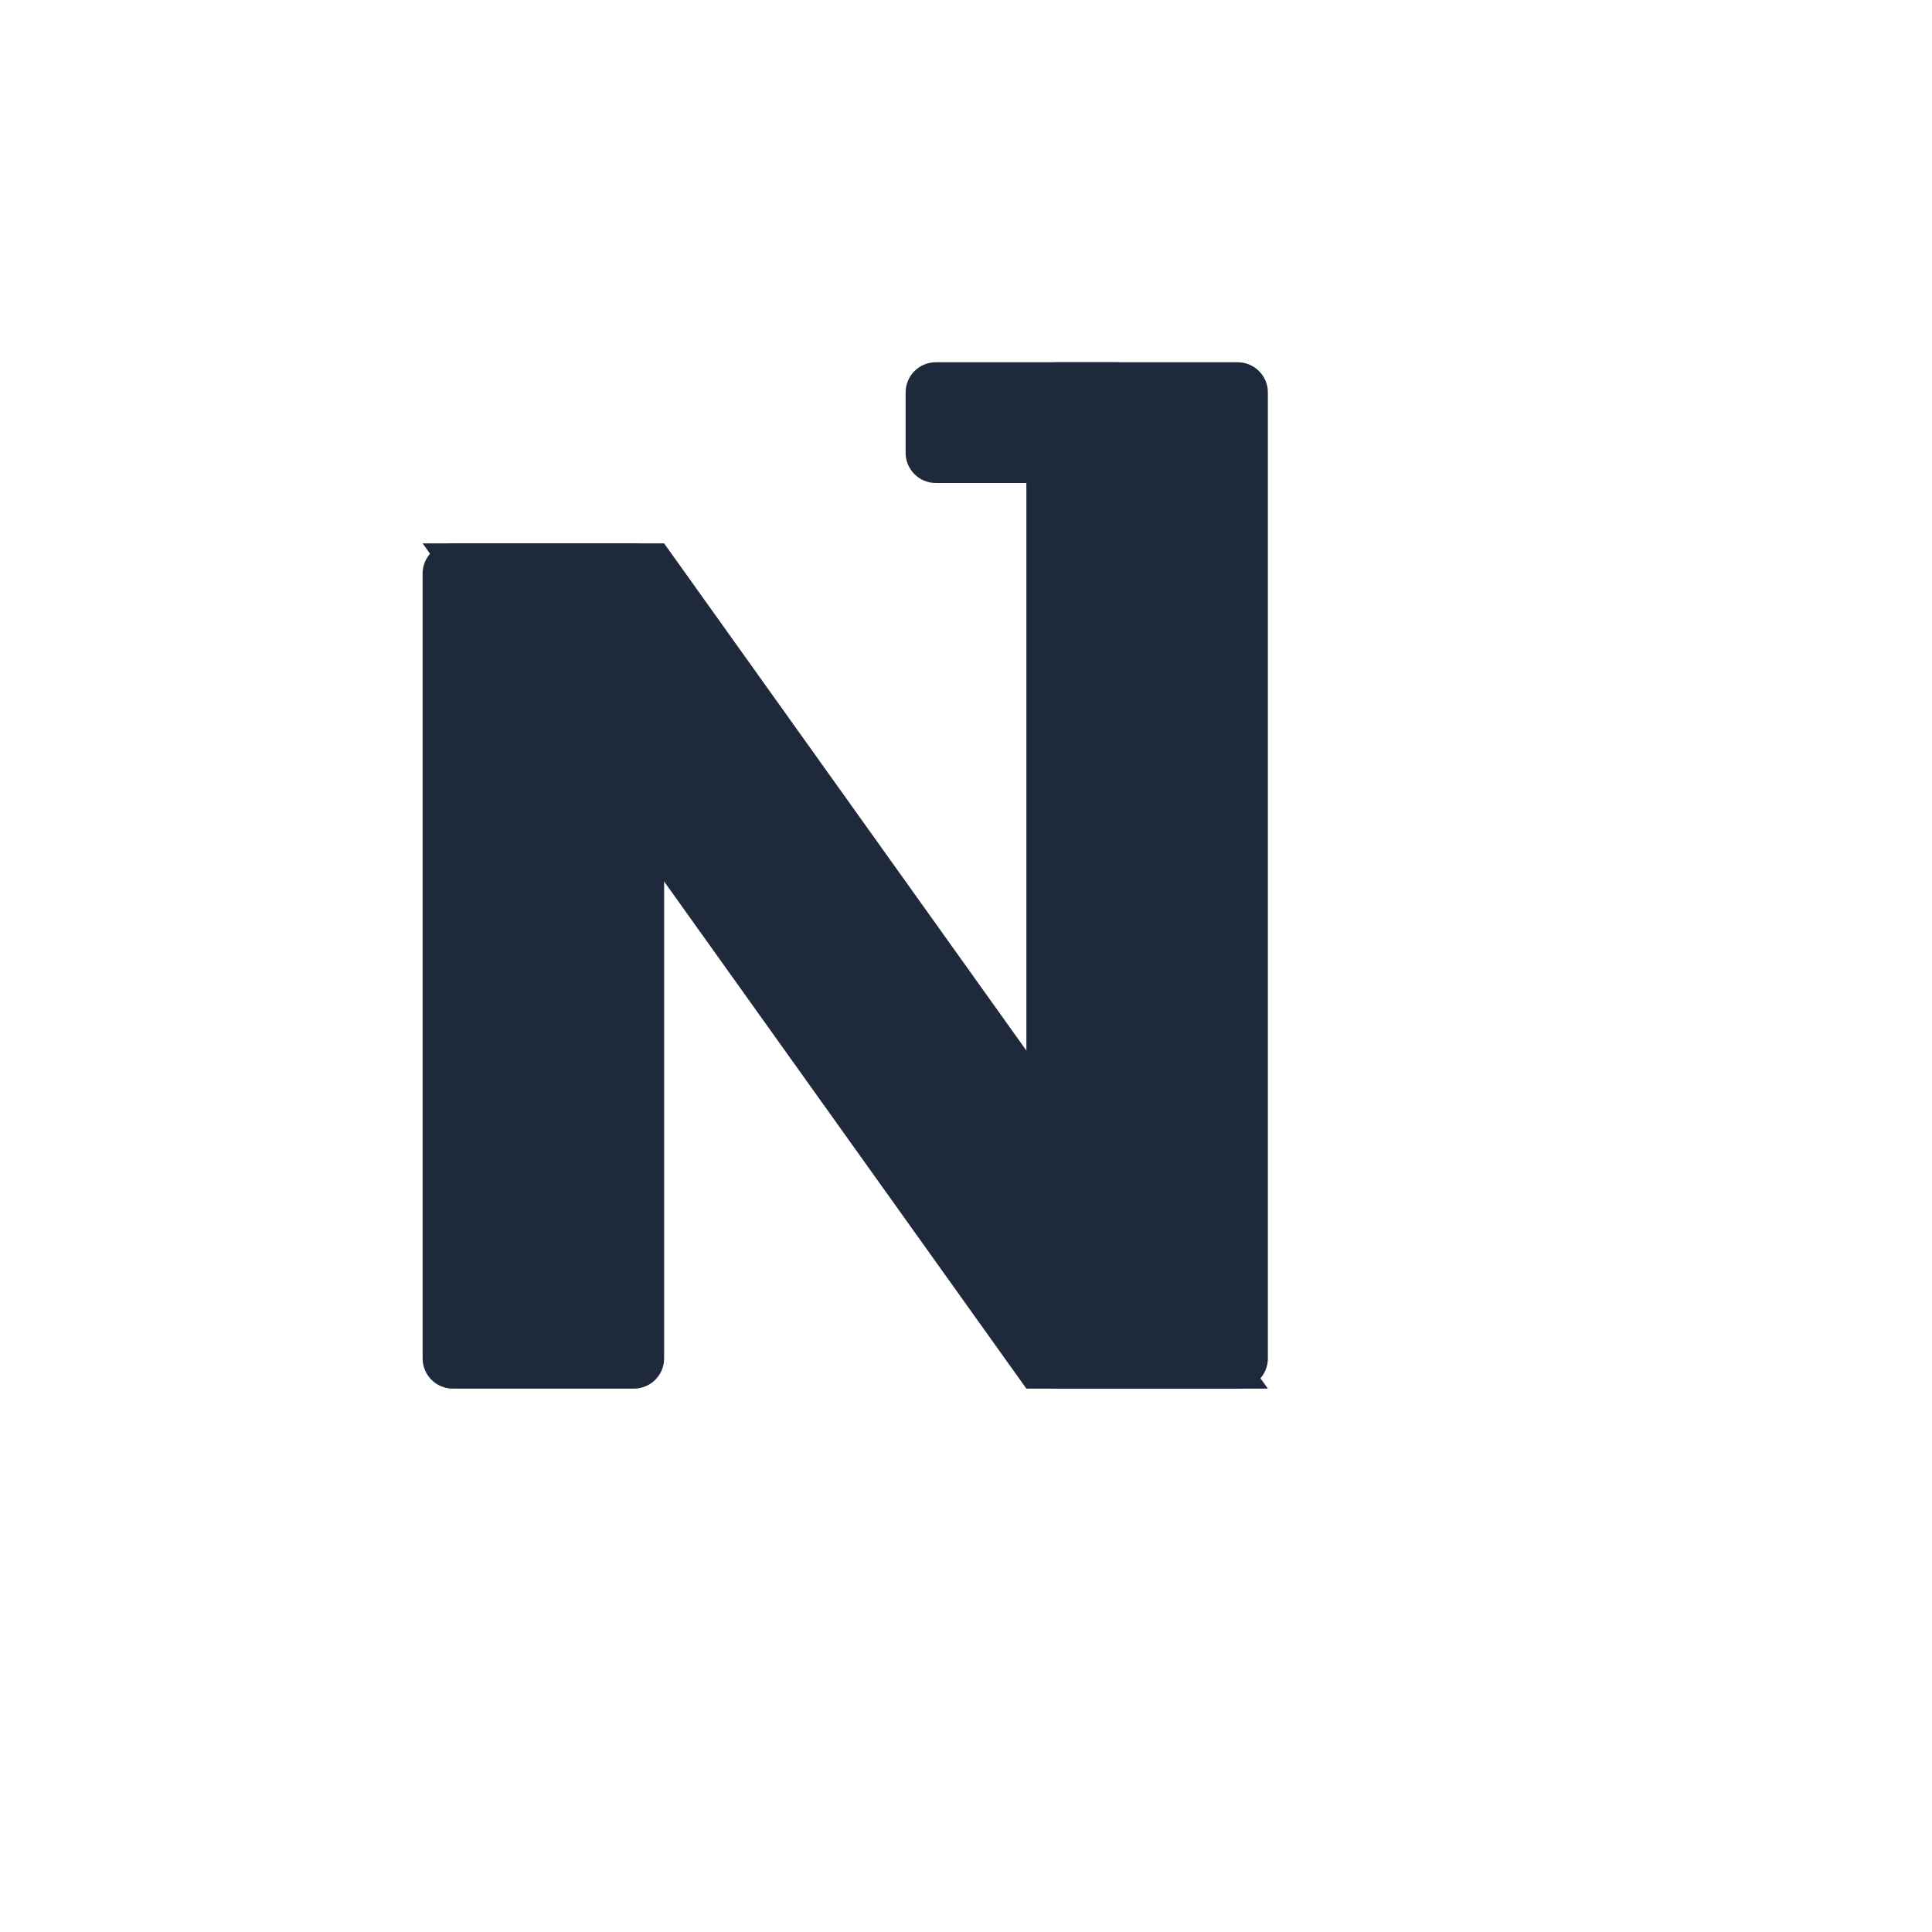
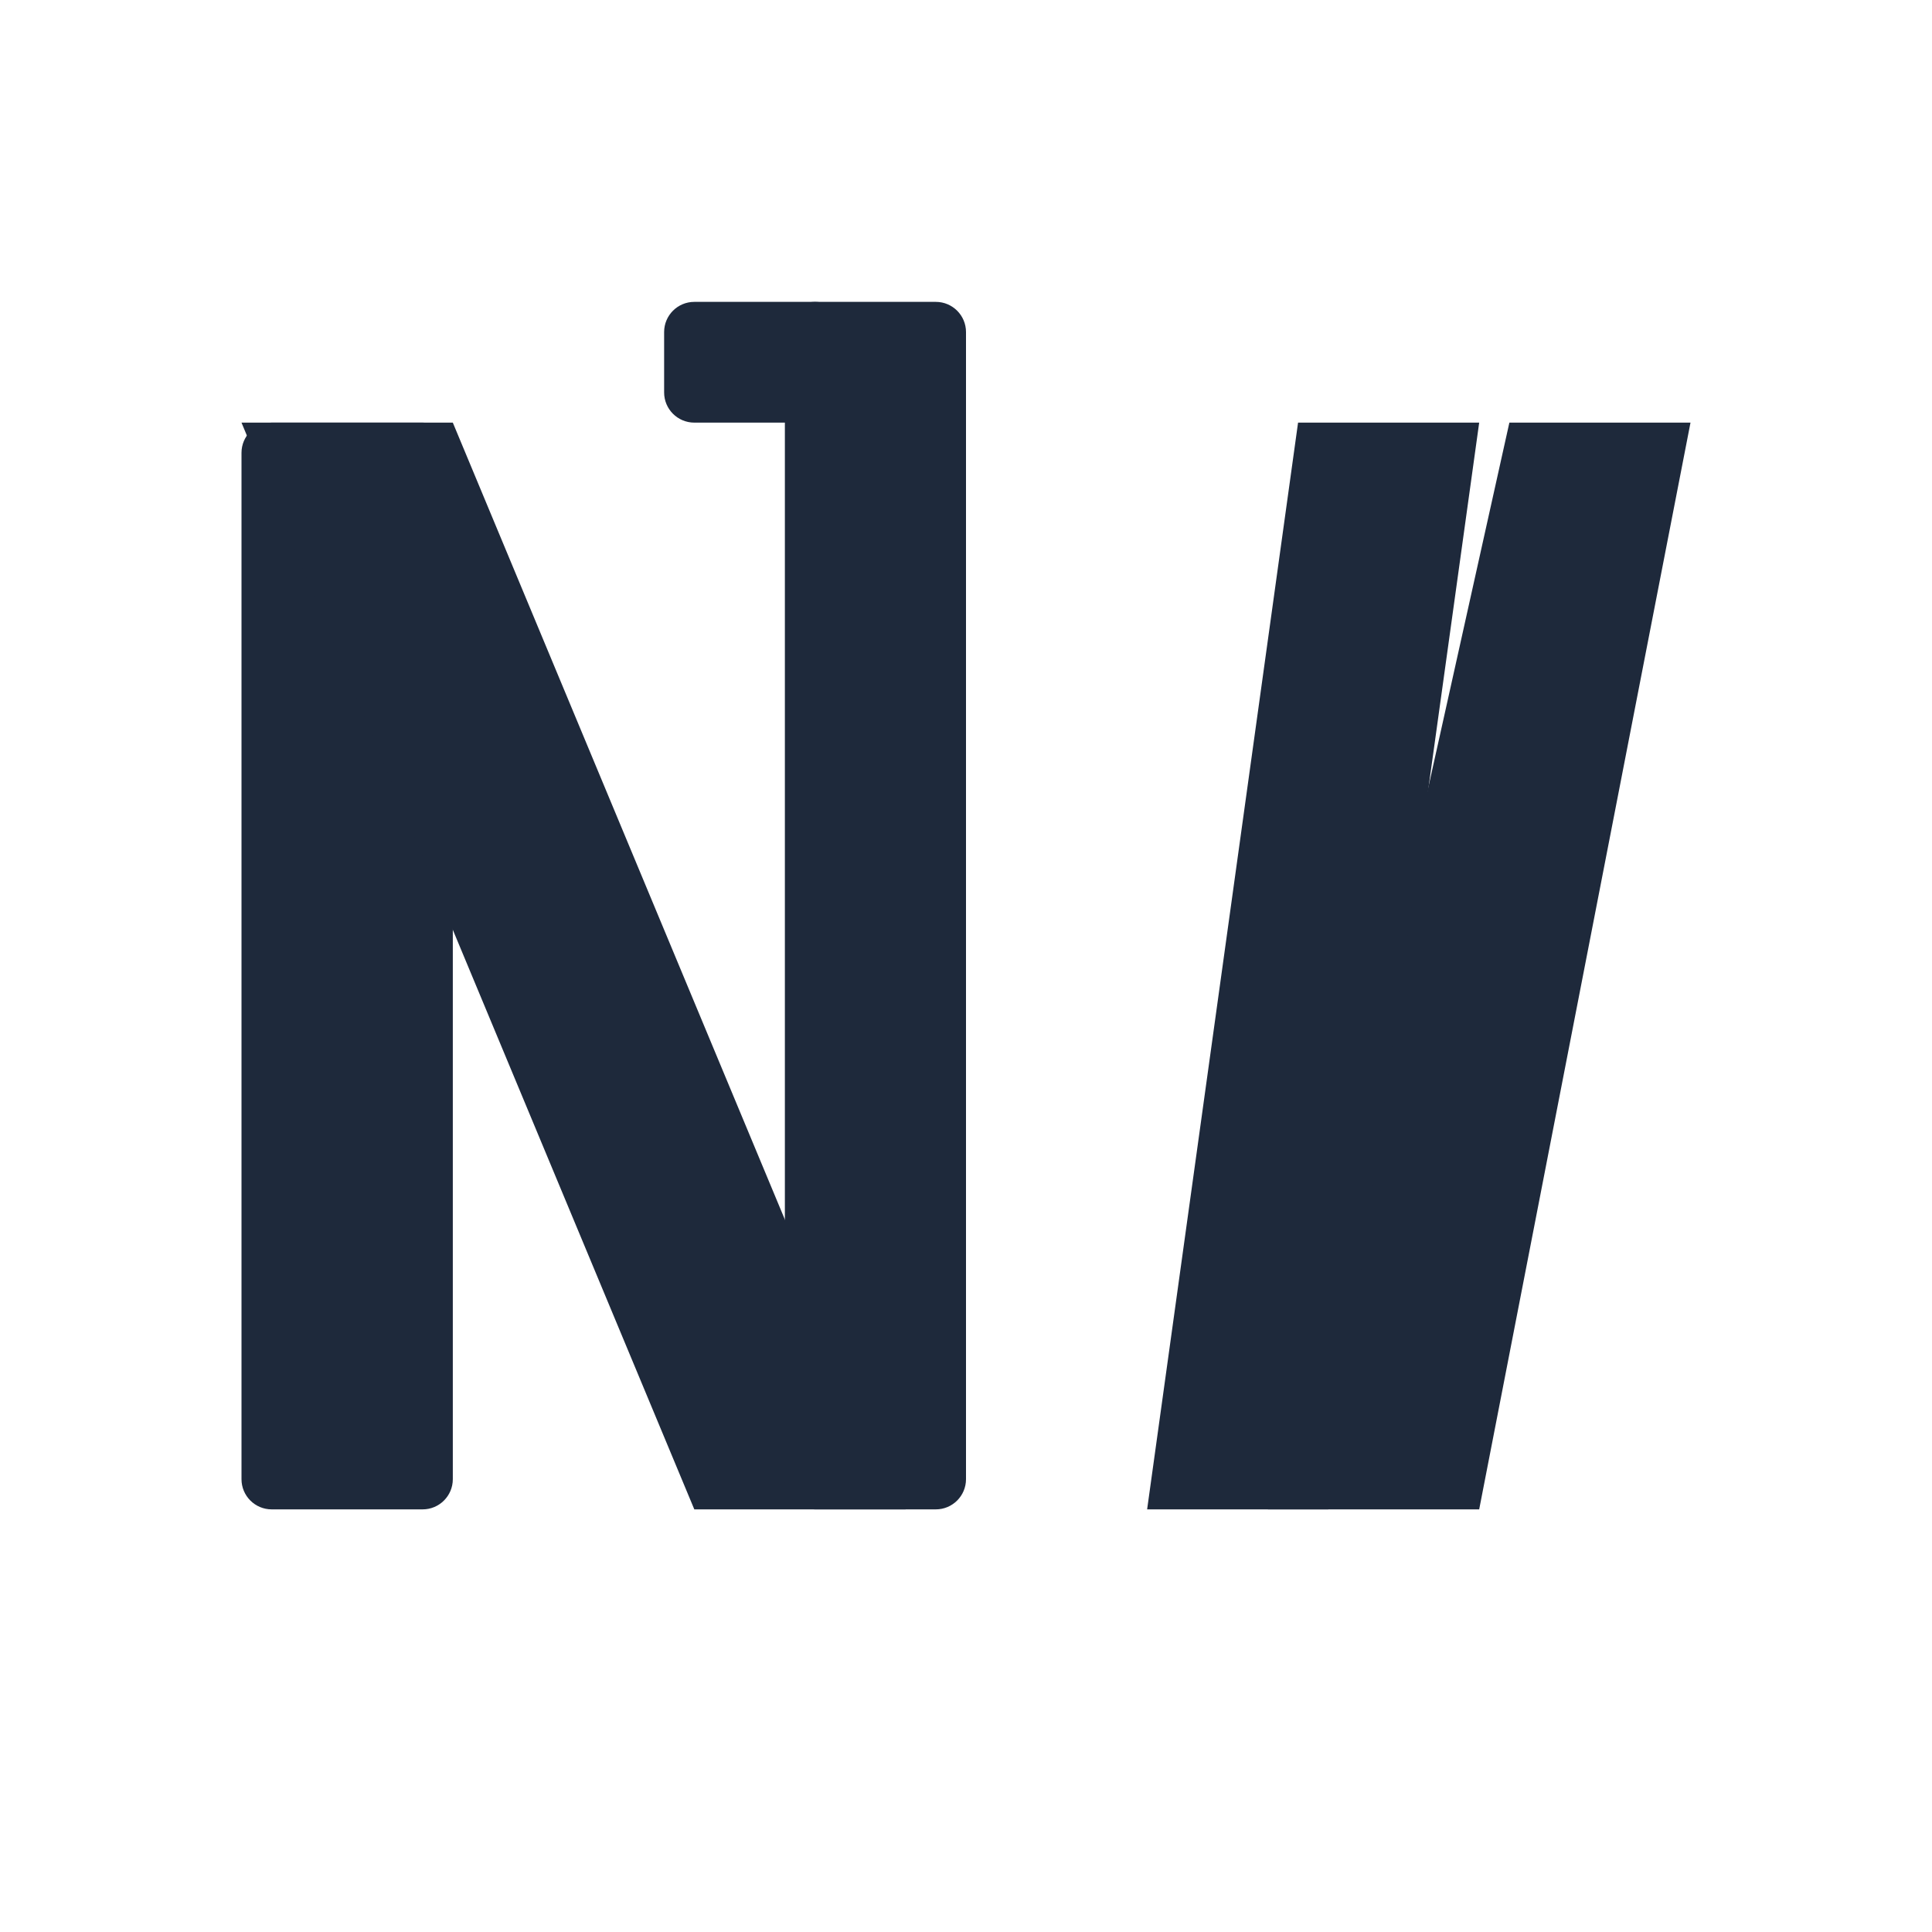
<svg xmlns="http://www.w3.org/2000/svg" viewBox="0 0 64 64" fill="none">
  <g fill="#1e293b">
-     <rect x="14" y="18" width="8" height="28" rx="1" />
-     <polygon points="14,18 22,18 42,46 34,46" />
-     <rect x="34" y="12" width="8" height="34" rx="1" />
-     <rect x="30" y="12" width="8" height="4" rx="1" />
+     <rect x="8" y="14" width="7" height="36" rx="1" />
+     <polygon points="8,14 15,14 30,50 23,50" />
+     <rect x="26" y="10" width="6" height="40" rx="1" />
+     <rect x="22" y="10" width="6" height="4" rx="1" />
+     <polygon points="42,50 49,50 56,14 50,14" />
+     <polygon points="38,50 44,50 49,14 43,14" />
  </g>
</svg>
